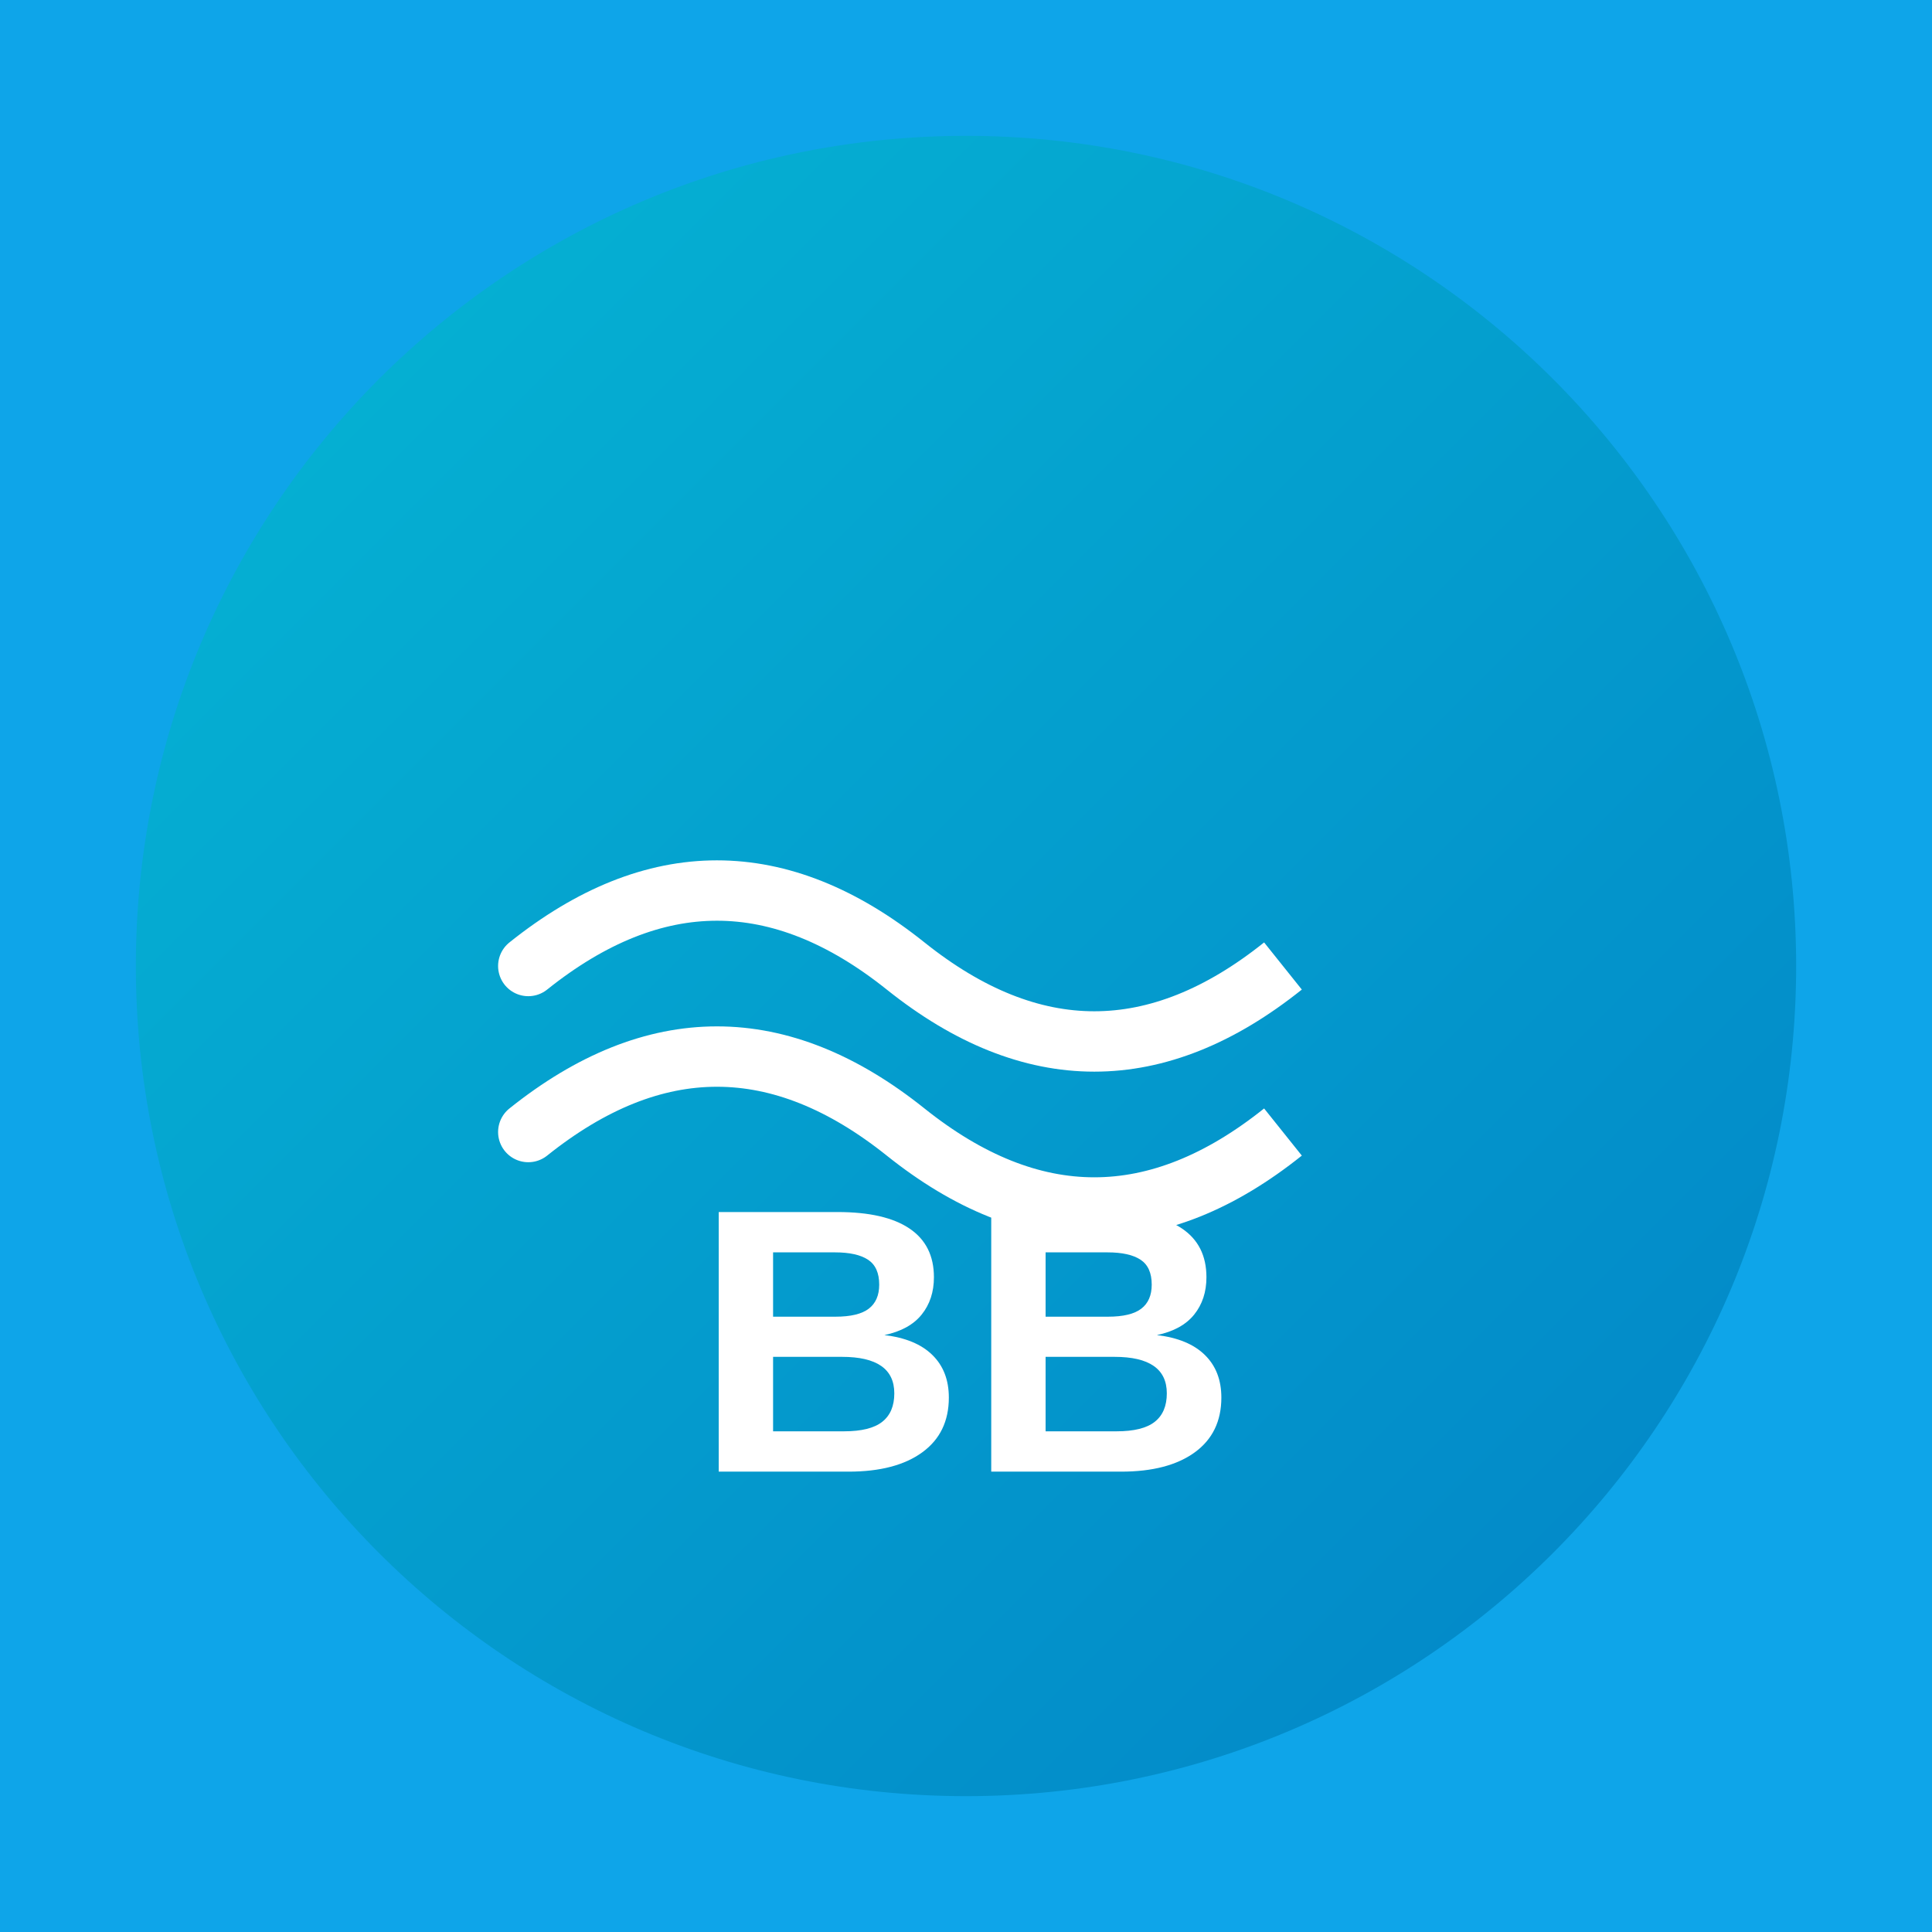
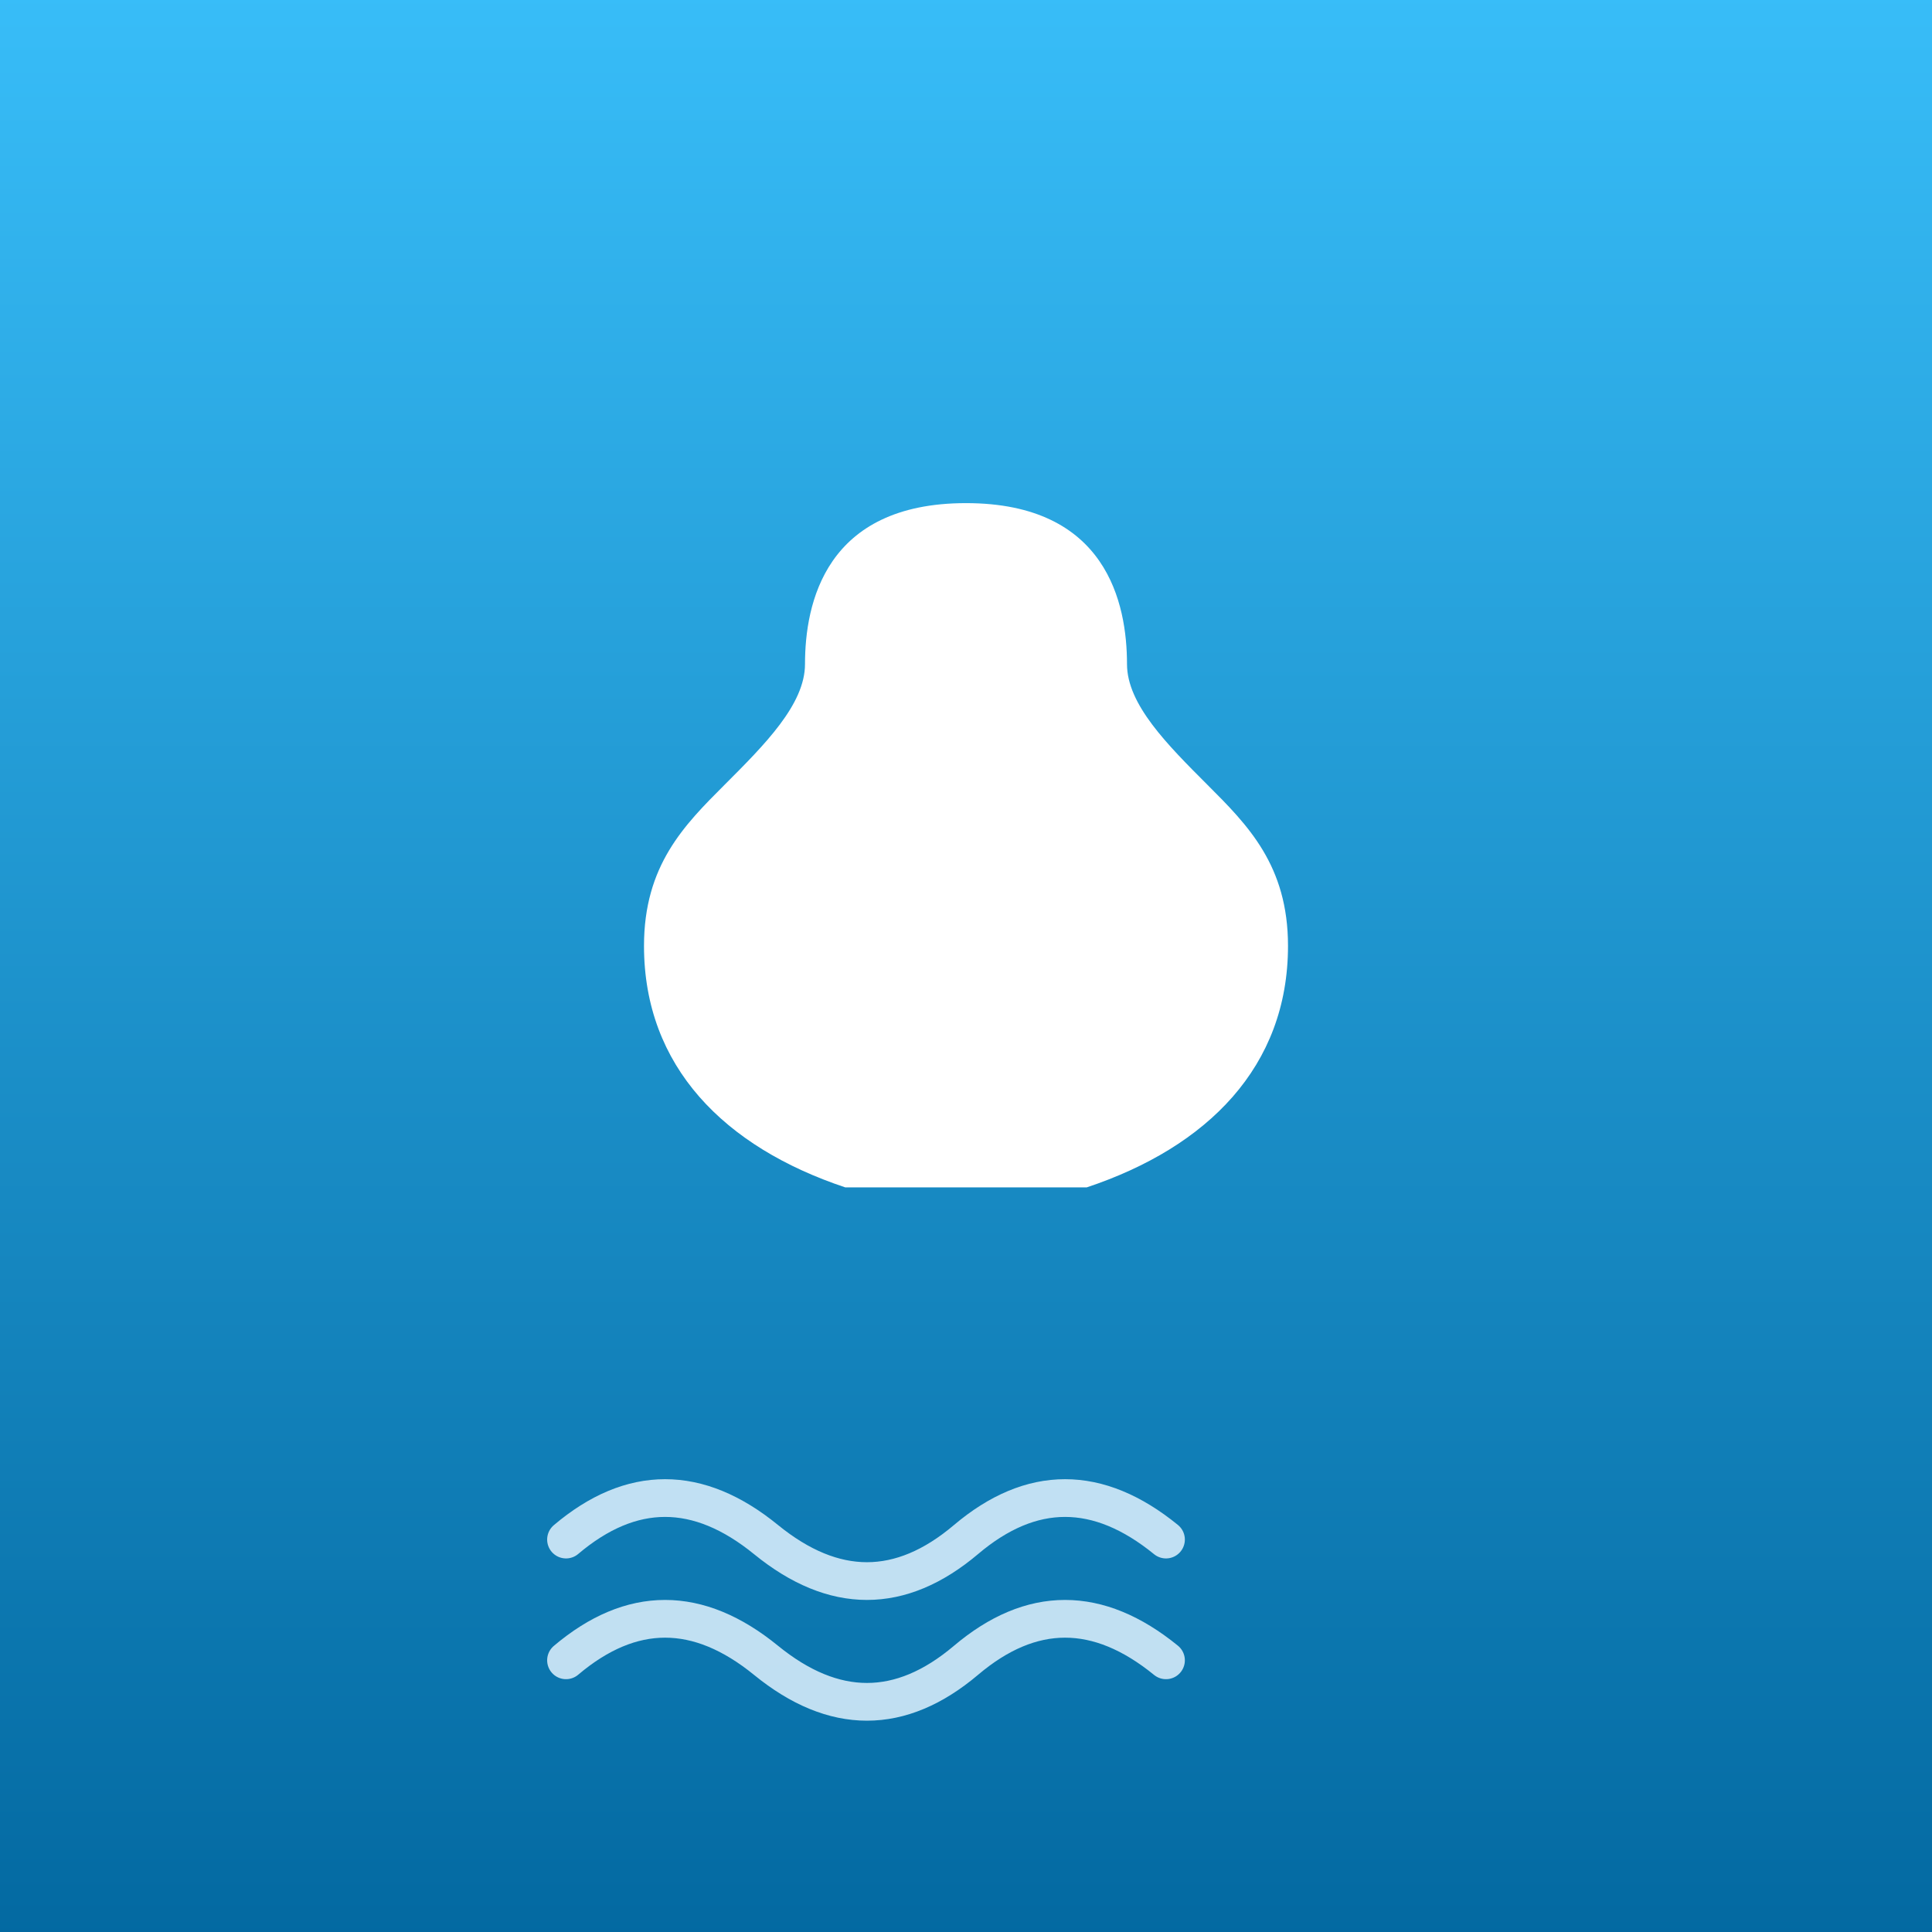
- <svg xmlns="http://www.w3.org/2000/svg" width="512" height="512" viewBox="0 0 512 512">
-   <rect width="512" height="512" fill="#0ea5e9" />
+ <svg xmlns="http://www.w3.org/2000/svg" width="512" height="512" viewBox="0 0 512 512" role="img" aria-label="Blue Belong">
  <defs>
-     <linearGradient id="grad1" x1="0%" y1="0%" x2="100%" y2="100%">
-       <stop offset="0%" style="stop-color:#06b6d4;stop-opacity:1" />
-       <stop offset="100%" style="stop-color:#0284c7;stop-opacity:1" />
+     <linearGradient id="bg" x1="0" y1="0" x2="0" y2="1">
+       <stop offset="0" stop-color="#38bdf8" />
+       <stop offset="1" stop-color="#0369a1" />
    </linearGradient>
  </defs>
-   <circle cx="256" cy="256" r="220" fill="url(#grad1)" />
-   <path d="M 140 256 Q 190 216, 240 256 T 340 256 Q 290 296, 240 256 T 140 256" stroke="white" stroke-width="16" fill="none" stroke-linecap="round" />
-   <path d="M 140 300 Q 190 260, 240 300 T 340 300 Q 290 340, 240 300 T 140 300" stroke="white" stroke-width="16" fill="none" stroke-linecap="round" />
-   <text x="256" y="390" font-family="Arial, sans-serif" font-size="100" font-weight="bold" fill="white" text-anchor="middle">BB</text>
+   <rect width="512" height="512" fill="url(#bg)" />
+   <g transform="translate(128,112) scale(10.6667)">
+     <path d="M12 2C8.5 2 8 4.5 8 6c0 1-1 2-2 3s-2 2-2 4c0 3 2 5 5 6h6c3-1 5-3 5-6 0-2-1-3-2-4s-2-2-2-3c0-1.5-.5-4-4-4z" fill="#ffffff" />
+   </g>
+   <g fill="none" stroke="#e0f2fe" stroke-width="10" stroke-linecap="round" opacity="0.85">
+     <path d="M150 408 q26 -22 53 0 t53 0 t53 0" />
+     <path d="M150 440 q26 -22 53 0 t53 0 t53 0" />
+   </g>
</svg>
